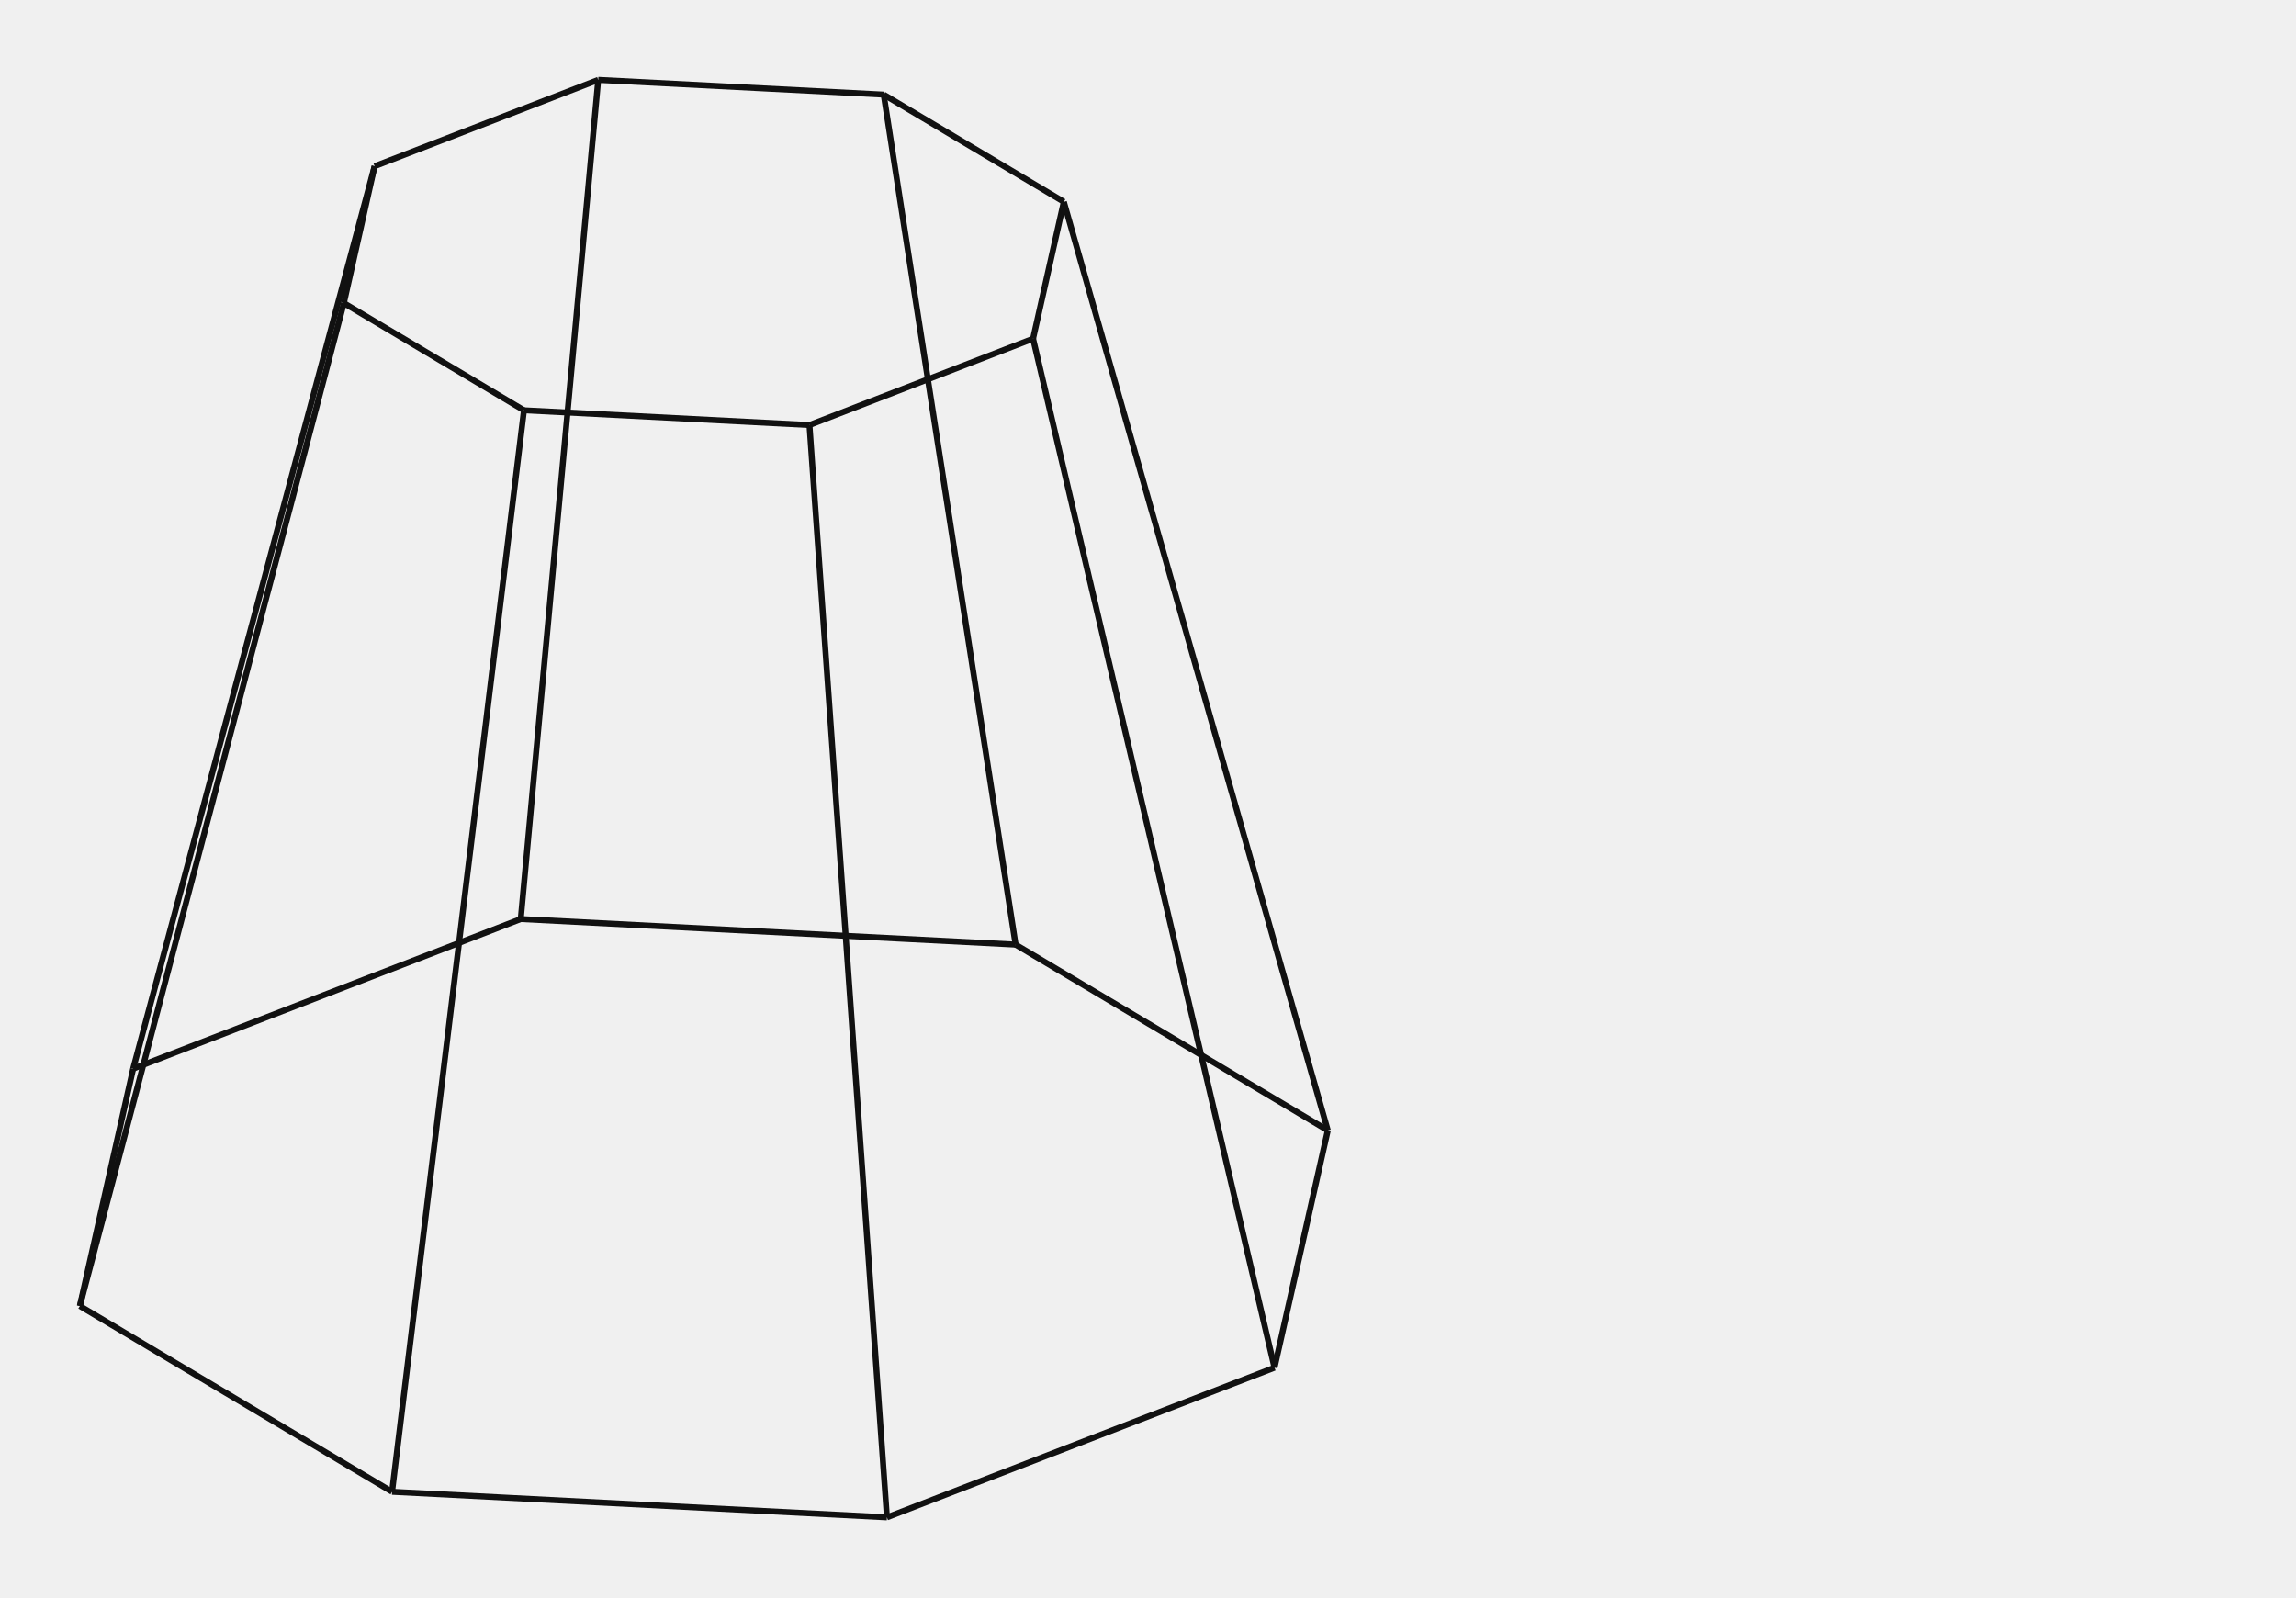
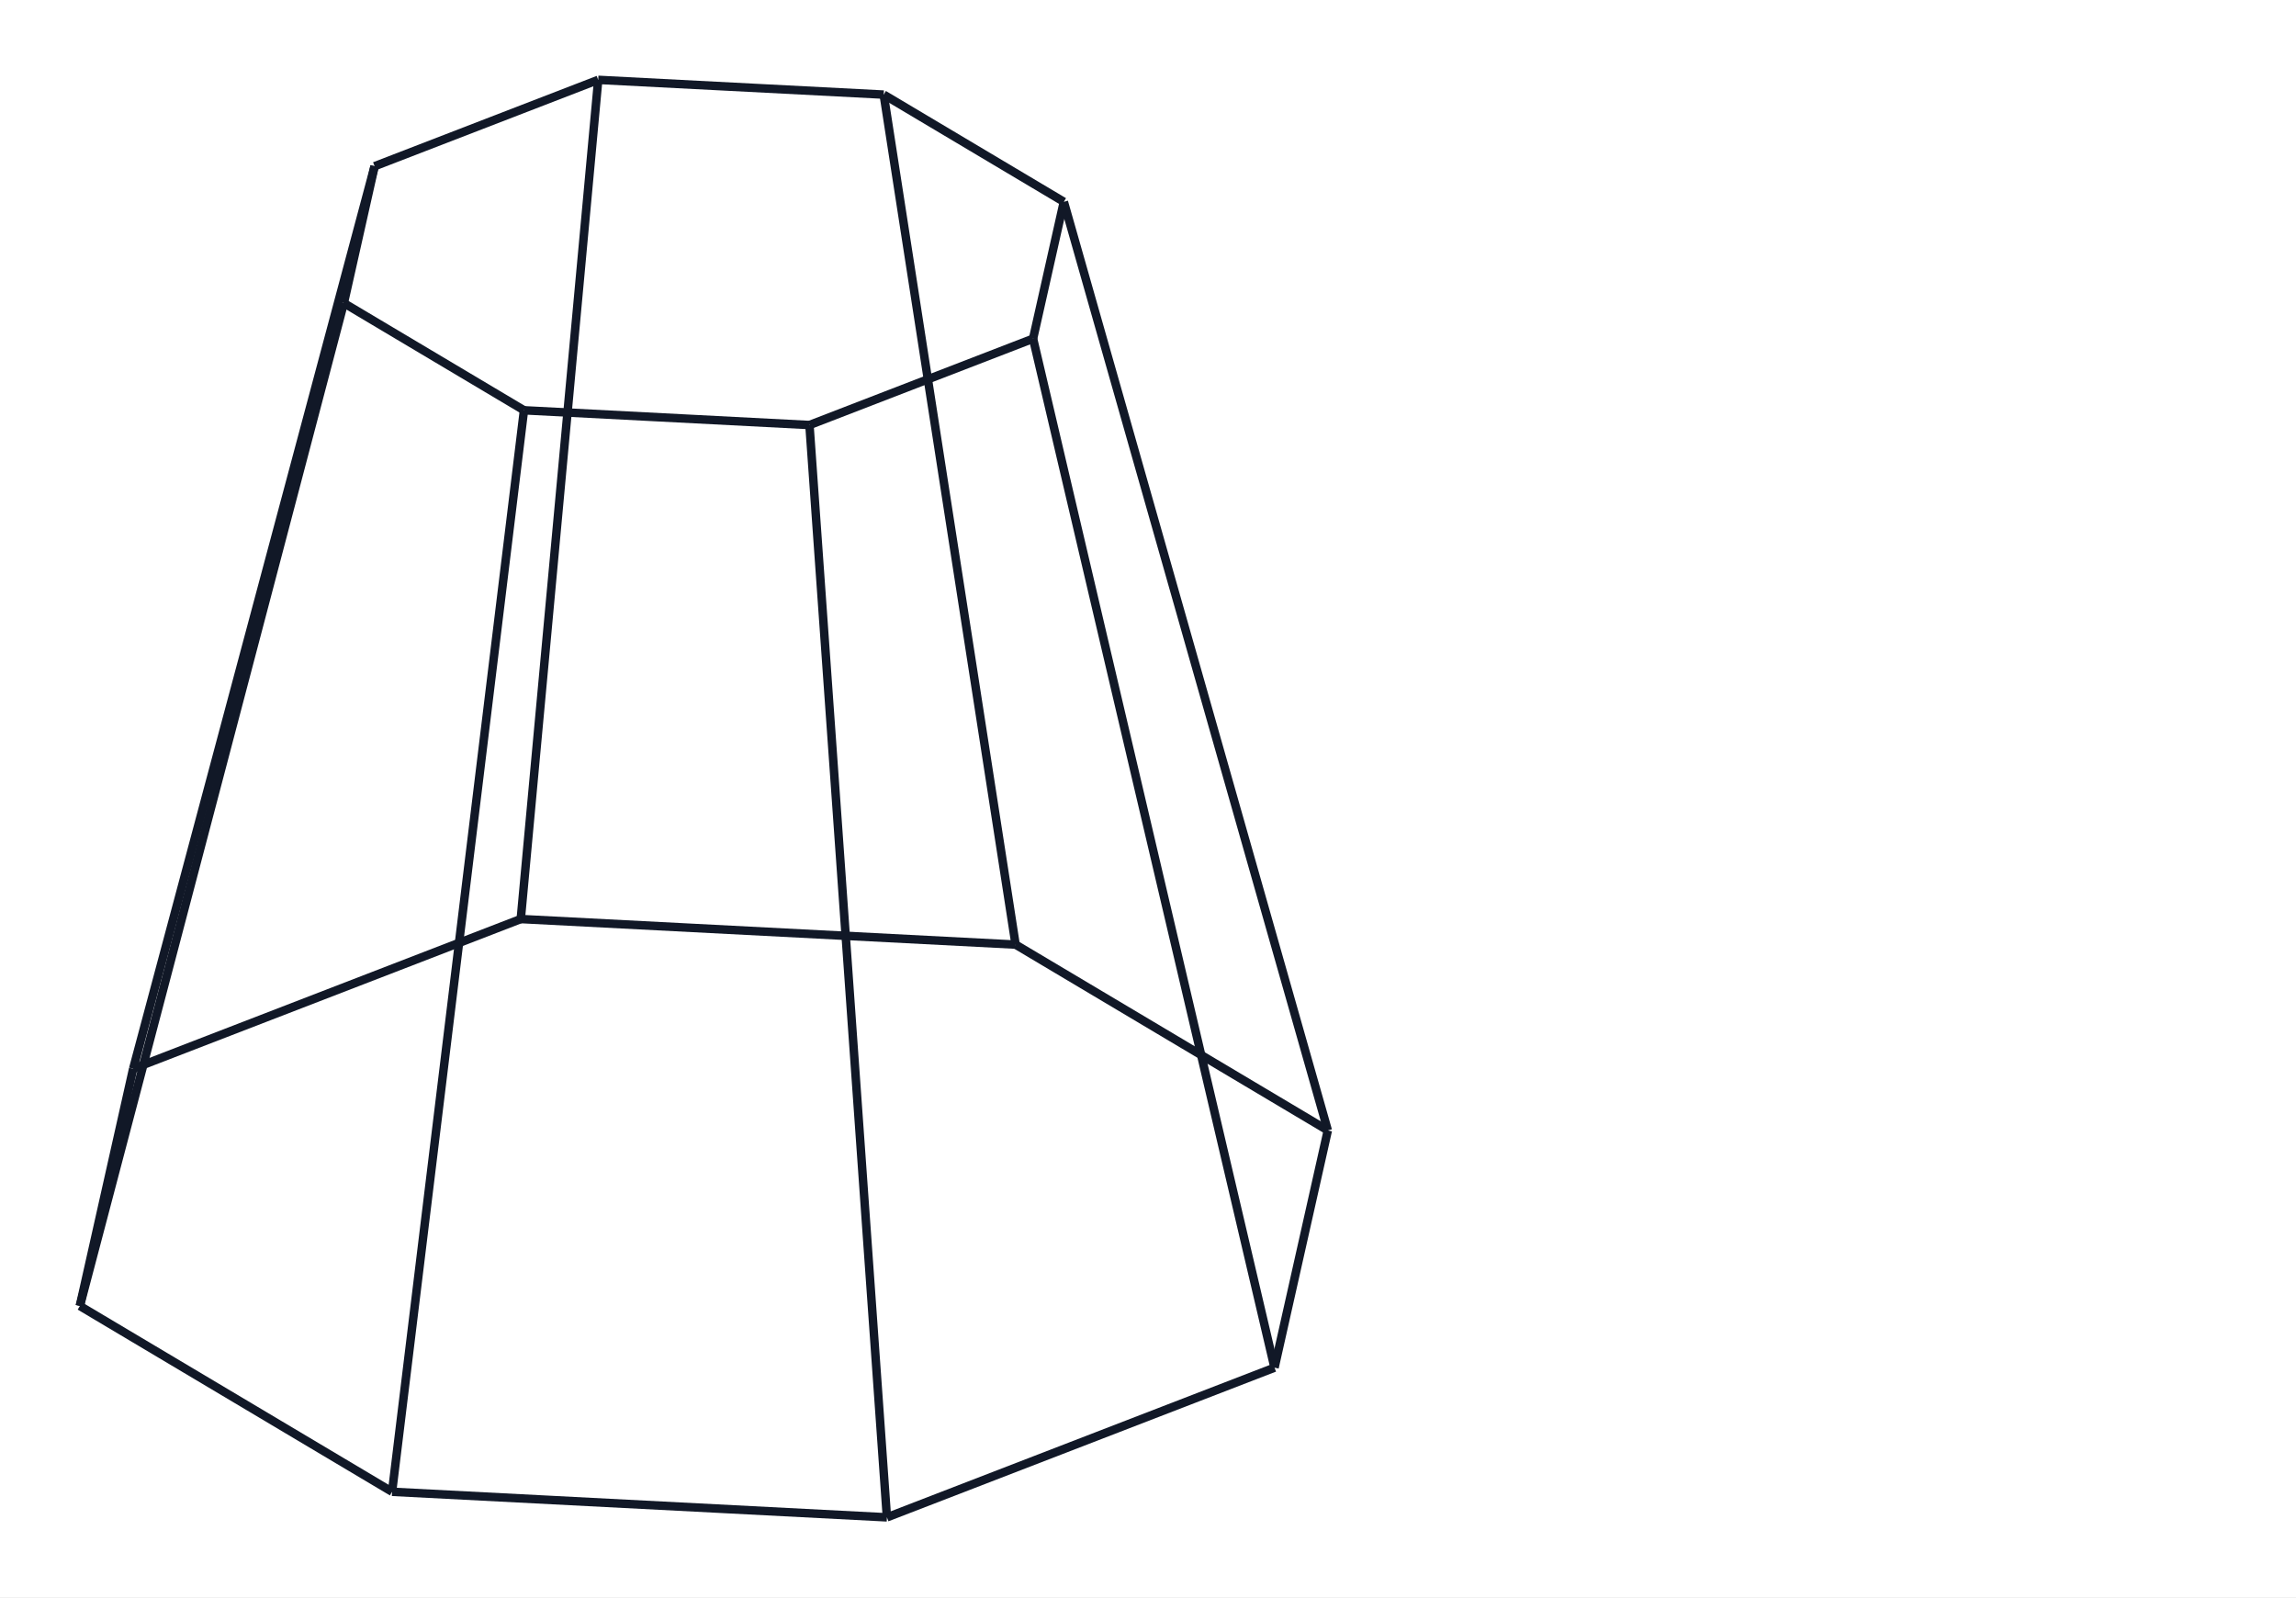
<svg xmlns="http://www.w3.org/2000/svg" width="460" height="320" viewBox="0 0 460 320">
-   <line x1="255.347" y1="274.011" x2="266.026" y2="226.480" stroke="#111" stroke-width="1.2" />
-   <line x1="266.026" y1="226.480" x2="213.136" y2="40.432" stroke="#111" stroke-width="1.2" />
-   <line x1="213.136" y1="40.432" x2="206.975" y2="67.854" stroke="#111" stroke-width="1.2" />
-   <line x1="206.975" y1="67.854" x2="255.347" y2="274.011" stroke="#111" stroke-width="1.2" />
-   <line x1="266.026" y1="226.480" x2="203.474" y2="189.251" stroke="#111" stroke-width="1.2" />
-   <line x1="203.474" y1="189.251" x2="177.048" y2="18.954" stroke="#111" stroke-width="1.2" />
-   <line x1="177.048" y1="18.954" x2="213.136" y2="40.432" stroke="#111" stroke-width="1.2" />
-   <line x1="203.474" y1="189.251" x2="104.333" y2="184.131" stroke="#111" stroke-width="1.2" />
-   <line x1="104.333" y1="184.131" x2="119.851" y2="16.000" stroke="#111" stroke-width="1.2" />
-   <line x1="119.851" y1="16.000" x2="177.048" y2="18.954" stroke="#111" stroke-width="1.2" />
-   <line x1="104.333" y1="184.131" x2="26.679" y2="214.120" stroke="#111" stroke-width="1.2" />
-   <line x1="26.679" y1="214.120" x2="75.051" y2="33.301" stroke="#111" stroke-width="1.2" />
-   <line x1="75.051" y1="33.301" x2="119.851" y2="16.000" stroke="#111" stroke-width="1.2" />
-   <line x1="26.679" y1="214.120" x2="16.000" y2="261.651" stroke="#111" stroke-width="1.2" />
-   <line x1="16.000" y1="261.651" x2="68.890" y2="60.723" stroke="#111" stroke-width="1.2" />
-   <line x1="68.890" y1="60.723" x2="75.051" y2="33.301" stroke="#111" stroke-width="1.2" />
-   <line x1="16.000" y1="261.651" x2="78.552" y2="298.880" stroke="#111" stroke-width="1.2" />
-   <line x1="78.552" y1="298.880" x2="104.978" y2="82.201" stroke="#111" stroke-width="1.2" />
-   <line x1="104.978" y1="82.201" x2="68.890" y2="60.723" stroke="#111" stroke-width="1.2" />
-   <line x1="78.552" y1="298.880" x2="177.693" y2="304.000" stroke="#111" stroke-width="1.2" />
-   <line x1="177.693" y1="304.000" x2="162.174" y2="85.155" stroke="#111" stroke-width="1.2" />
-   <line x1="162.174" y1="85.155" x2="104.978" y2="82.201" stroke="#111" stroke-width="1.2" />
-   <line x1="177.693" y1="304.000" x2="255.347" y2="274.011" stroke="#111" stroke-width="1.2" />
-   <line x1="206.975" y1="67.854" x2="162.174" y2="85.155" stroke="#111" stroke-width="1.2" />
+   <rect x="0" y="0" width="460" height="320" fill="#ffffff" />
+   <line x1="255.347" y1="274.011" x2="266.026" y2="226.480" stroke="#111827" stroke-width="1.7" />
+   <line x1="266.026" y1="226.480" x2="213.136" y2="40.432" stroke="#111827" stroke-width="1.7" />
+   <line x1="213.136" y1="40.432" x2="206.975" y2="67.854" stroke="#111827" stroke-width="1.7" />
+   <line x1="206.975" y1="67.854" x2="255.347" y2="274.011" stroke="#111827" stroke-width="1.7" />
+   <line x1="266.026" y1="226.480" x2="203.474" y2="189.251" stroke="#111827" stroke-width="1.7" />
+   <line x1="203.474" y1="189.251" x2="177.048" y2="18.954" stroke="#111827" stroke-width="1.7" />
+   <line x1="177.048" y1="18.954" x2="213.136" y2="40.432" stroke="#111827" stroke-width="1.7" />
+   <line x1="203.474" y1="189.251" x2="104.333" y2="184.131" stroke="#111827" stroke-width="1.7" />
+   <line x1="104.333" y1="184.131" x2="119.851" y2="16.000" stroke="#111827" stroke-width="1.7" />
+   <line x1="119.851" y1="16.000" x2="177.048" y2="18.954" stroke="#111827" stroke-width="1.7" />
+   <line x1="104.333" y1="184.131" x2="26.679" y2="214.120" stroke="#111827" stroke-width="1.7" />
+   <line x1="26.679" y1="214.120" x2="75.051" y2="33.301" stroke="#111827" stroke-width="1.7" />
+   <line x1="75.051" y1="33.301" x2="119.851" y2="16.000" stroke="#111827" stroke-width="1.7" />
+   <line x1="26.679" y1="214.120" x2="16.000" y2="261.651" stroke="#111827" stroke-width="1.7" />
+   <line x1="16.000" y1="261.651" x2="68.890" y2="60.723" stroke="#111827" stroke-width="1.7" />
+   <line x1="68.890" y1="60.723" x2="75.051" y2="33.301" stroke="#111827" stroke-width="1.7" />
+   <line x1="16.000" y1="261.651" x2="78.552" y2="298.880" stroke="#111827" stroke-width="1.7" />
+   <line x1="78.552" y1="298.880" x2="104.978" y2="82.201" stroke="#111827" stroke-width="1.7" />
+   <line x1="104.978" y1="82.201" x2="68.890" y2="60.723" stroke="#111827" stroke-width="1.7" />
+   <line x1="78.552" y1="298.880" x2="177.693" y2="304.000" stroke="#111827" stroke-width="1.7" />
+   <line x1="177.693" y1="304.000" x2="162.174" y2="85.155" stroke="#111827" stroke-width="1.7" />
+   <line x1="162.174" y1="85.155" x2="104.978" y2="82.201" stroke="#111827" stroke-width="1.7" />
+   <line x1="177.693" y1="304.000" x2="255.347" y2="274.011" stroke="#111827" stroke-width="1.7" />
+   <line x1="206.975" y1="67.854" x2="162.174" y2="85.155" stroke="#111827" stroke-width="1.7" />
</svg>
